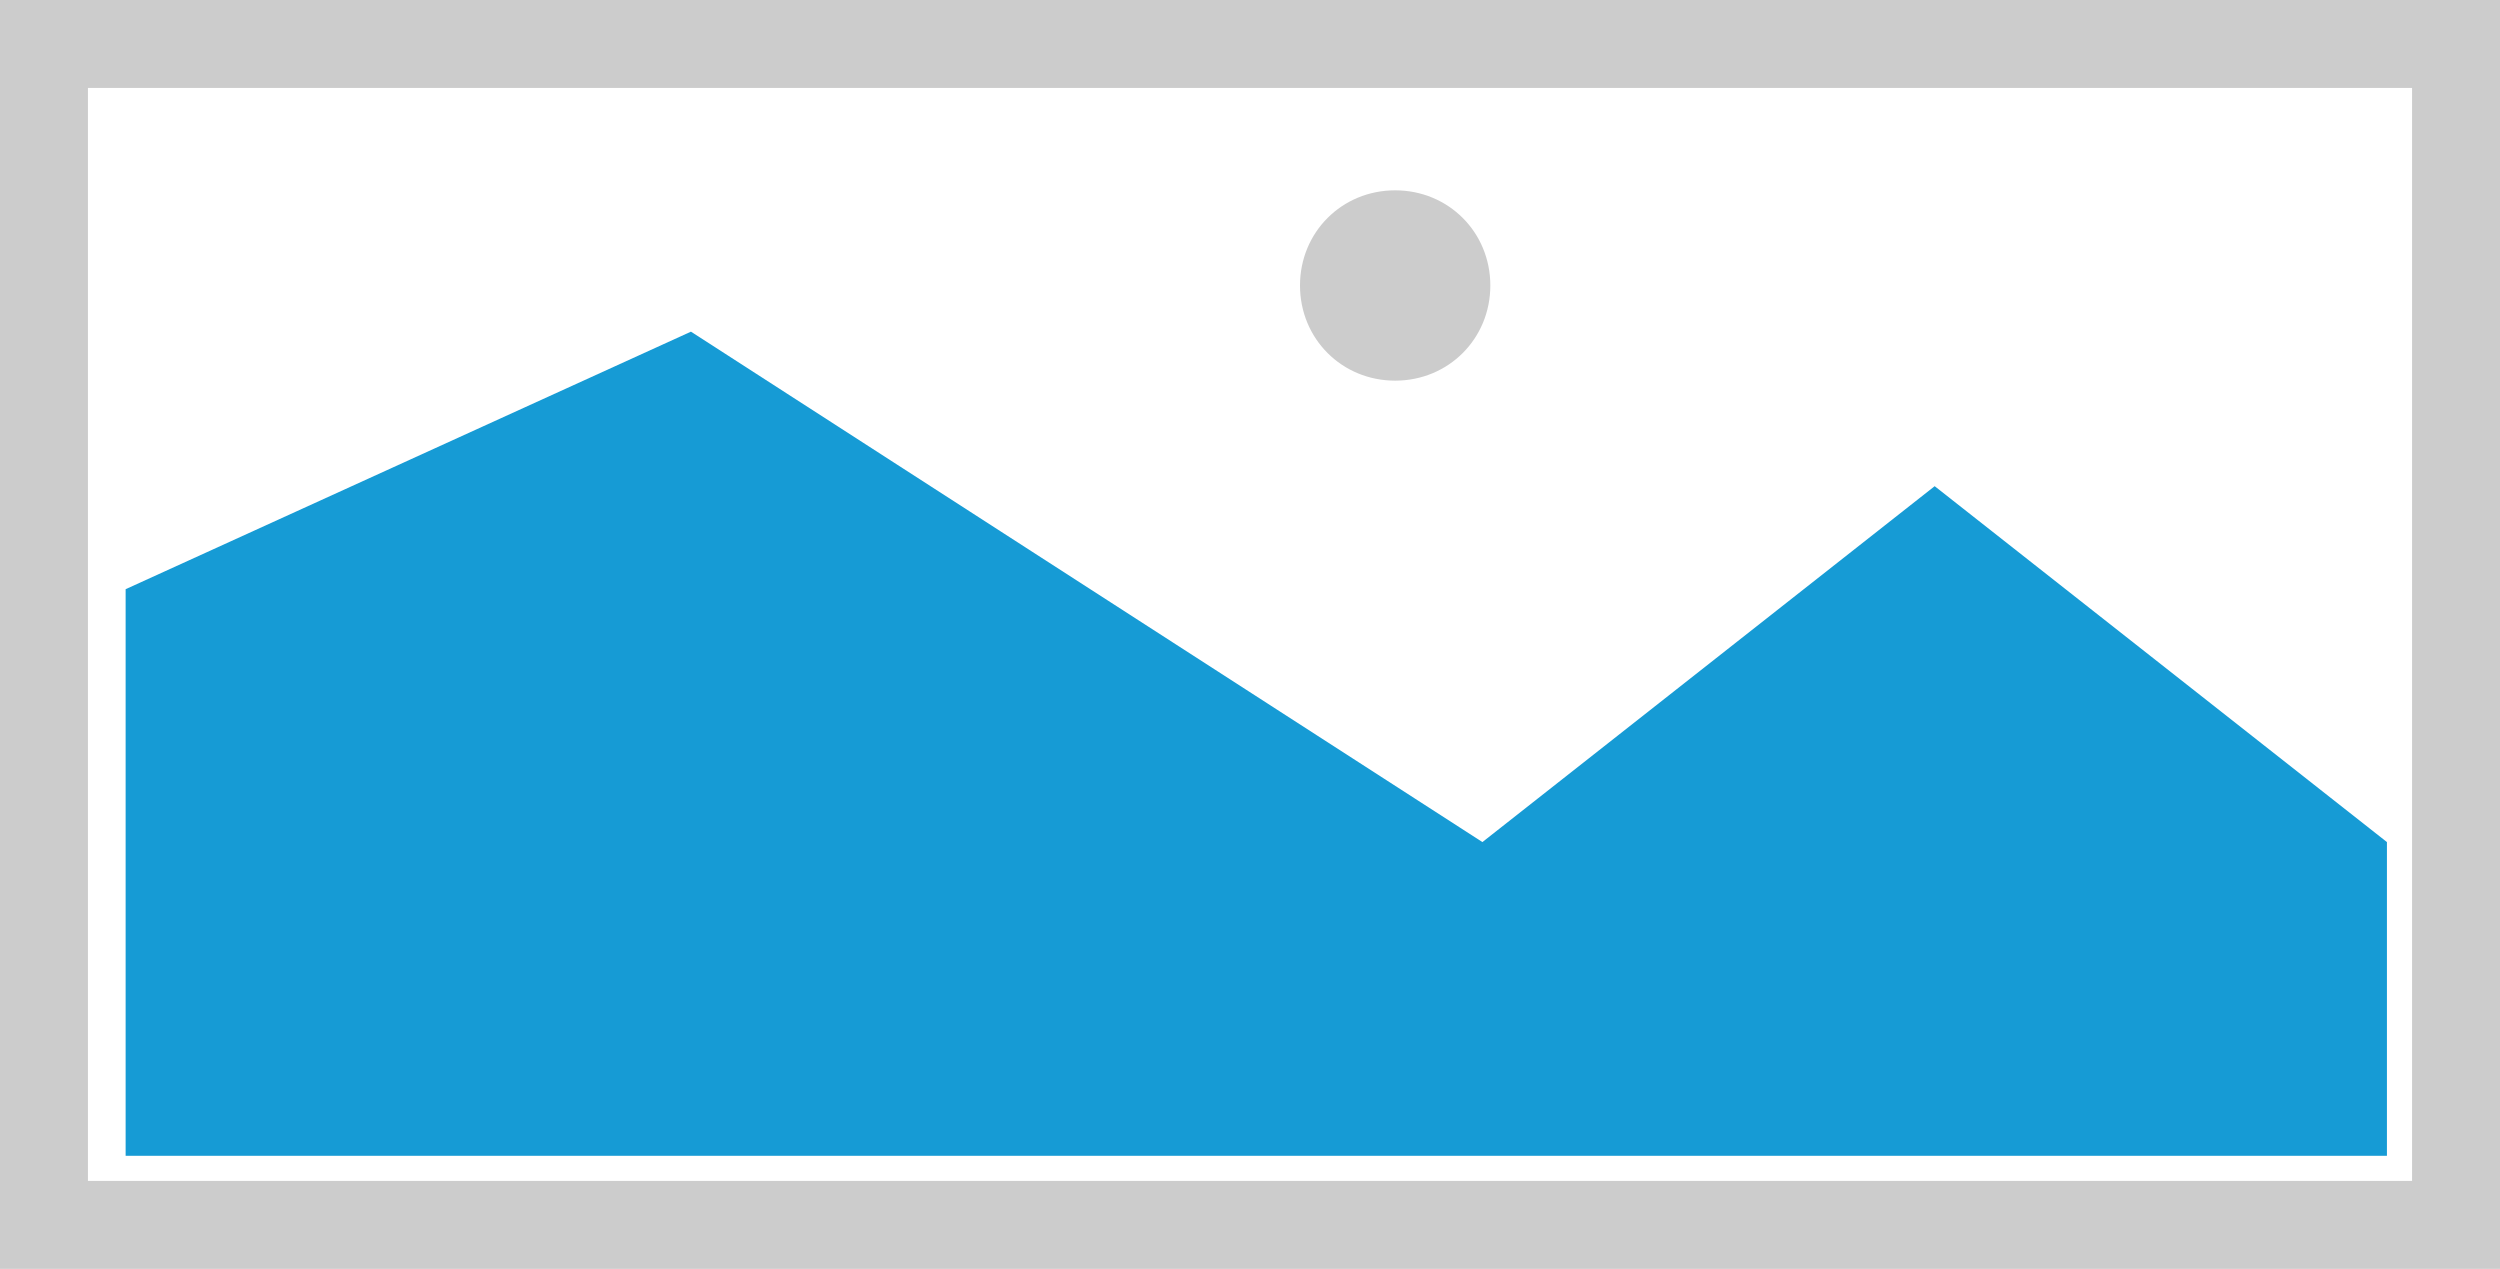
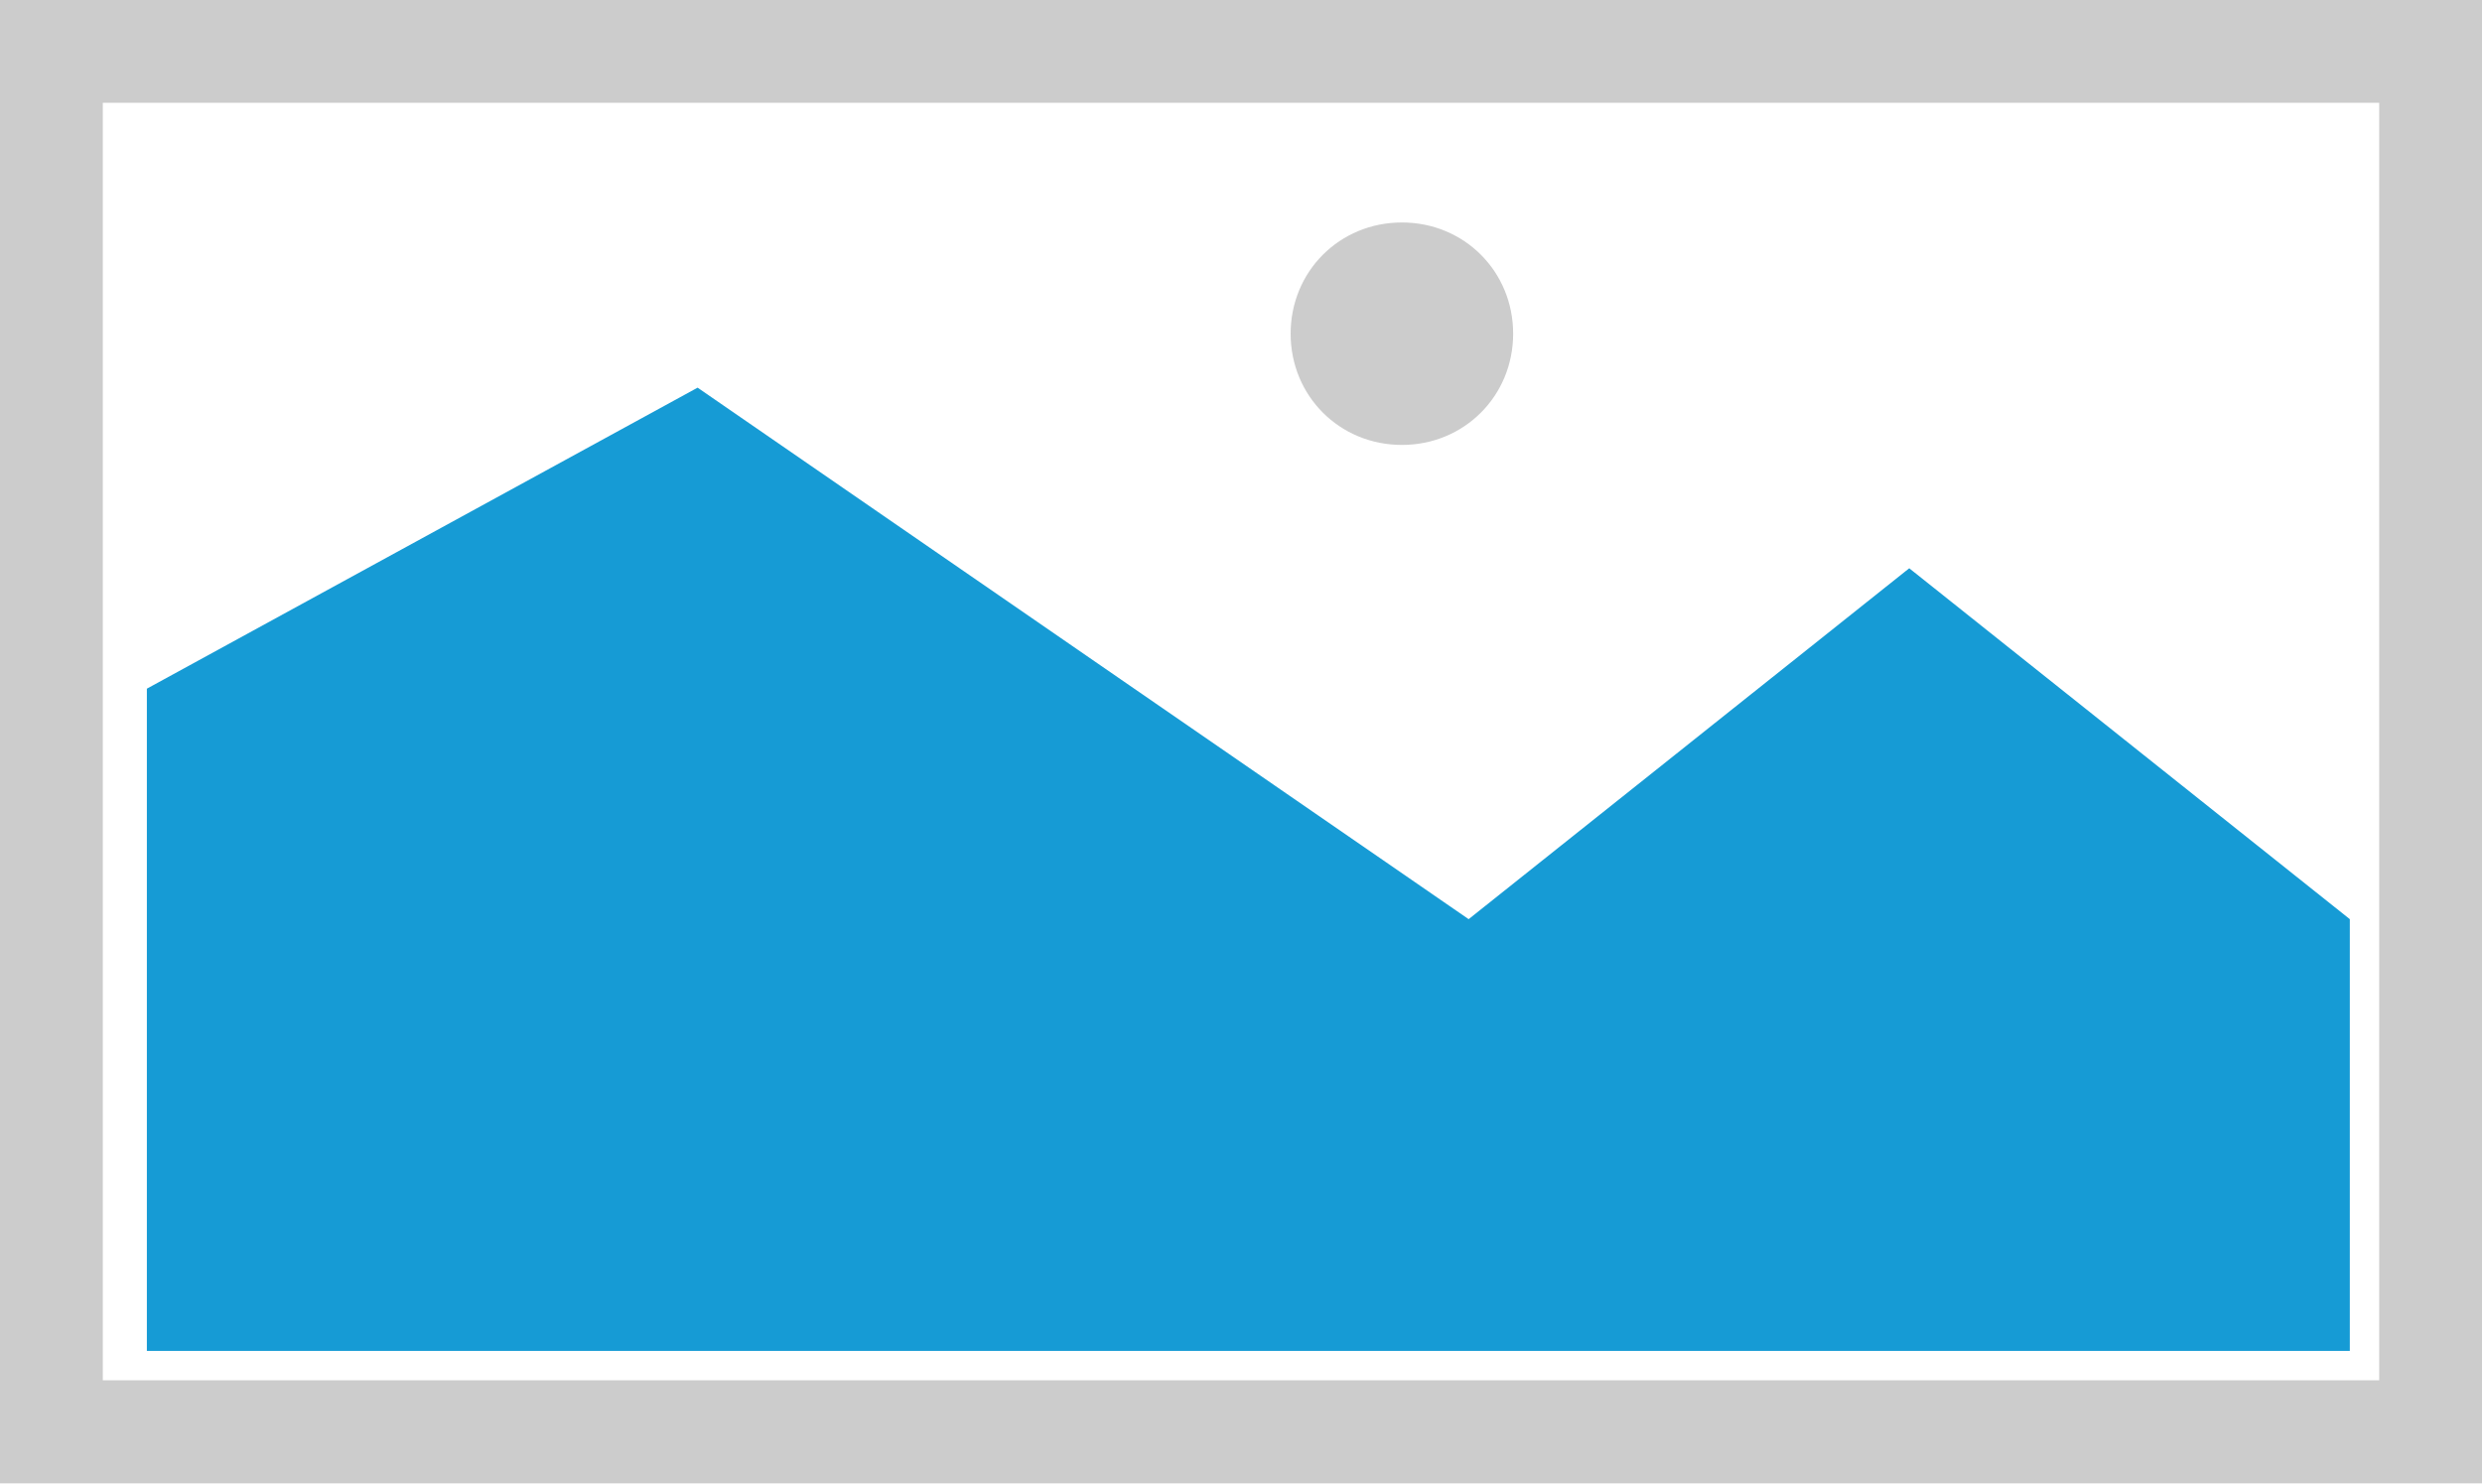
- <svg xmlns="http://www.w3.org/2000/svg" version="1.1" width="199px" height="101px">
-   <g transform="matrix(1 0 0 1 -591 -2308 )">
-     <path d="M 591 2308  L 790 2308  L 790 2409  L 591 2409  L 591 2308  " fill-rule="nonzero" fill="#cccccc" stroke="none" />
-     <path d="M 598 2315  L 783 2315  L 783 2402  L 598 2402  L 598 2315  " fill-rule="nonzero" fill="#ffffff" stroke="none" />
-     <path d="M 702.055 2338.3  C 697.813 2338.3  694.48 2334.967  694.48 2330.725  C 694.48 2326.483  697.813 2323.15  702.055 2323.15  C 706.297 2323.15  709.63 2326.483  709.63 2330.725  C 709.63 2334.967  706.297 2338.3  702.055 2338.3  " fill-rule="nonzero" fill="#cccccc" stroke="none" />
-     <path d="M 601 2400  L 601 2354.9  L 646 2334.4  L 709 2375.029  L 745 2346.7  L 781 2375.029  L 781 2400  L 601 2400  " fill-rule="nonzero" fill="#169bd5" stroke="none" />
+ <svg xmlns="http://www.w3.org/2000/svg" version="1.1" width="169px" height="101px">
+   <g transform="matrix(1 0 0 1 -841 -2308 )">
+     <path d="M 841 2308  L 1010 2308  L 1010 2409  L 841 2409  L 841 2308  " fill-rule="nonzero" fill="#cccccc" stroke="none" />
+     <path d="M 848 2315  L 1003 2315  L 1003 2402  L 848 2402  L 848 2315  " fill-rule="nonzero" fill="#ffffff" stroke="none" />
+     <path d="M 936.455 2338.3  C 932.213 2338.3  928.88 2334.967  928.88 2330.725  C 928.88 2326.483  932.213 2323.15  936.455 2323.15  C 940.697 2323.15  944.03 2326.483  944.03 2330.725  C 944.03 2334.967  940.697 2338.3  936.455 2338.3  " fill-rule="nonzero" fill="#cccccc" stroke="none" />
+     <path d="M 851 2400  L 851 2354.9  L 888.5 2334.4  L 941 2370.596  L 971 2346.7  L 1001 2370.596  L 1001 2400  L 851 2400  " fill-rule="nonzero" fill="#169bd5" stroke="none" />
  </g>
</svg>
